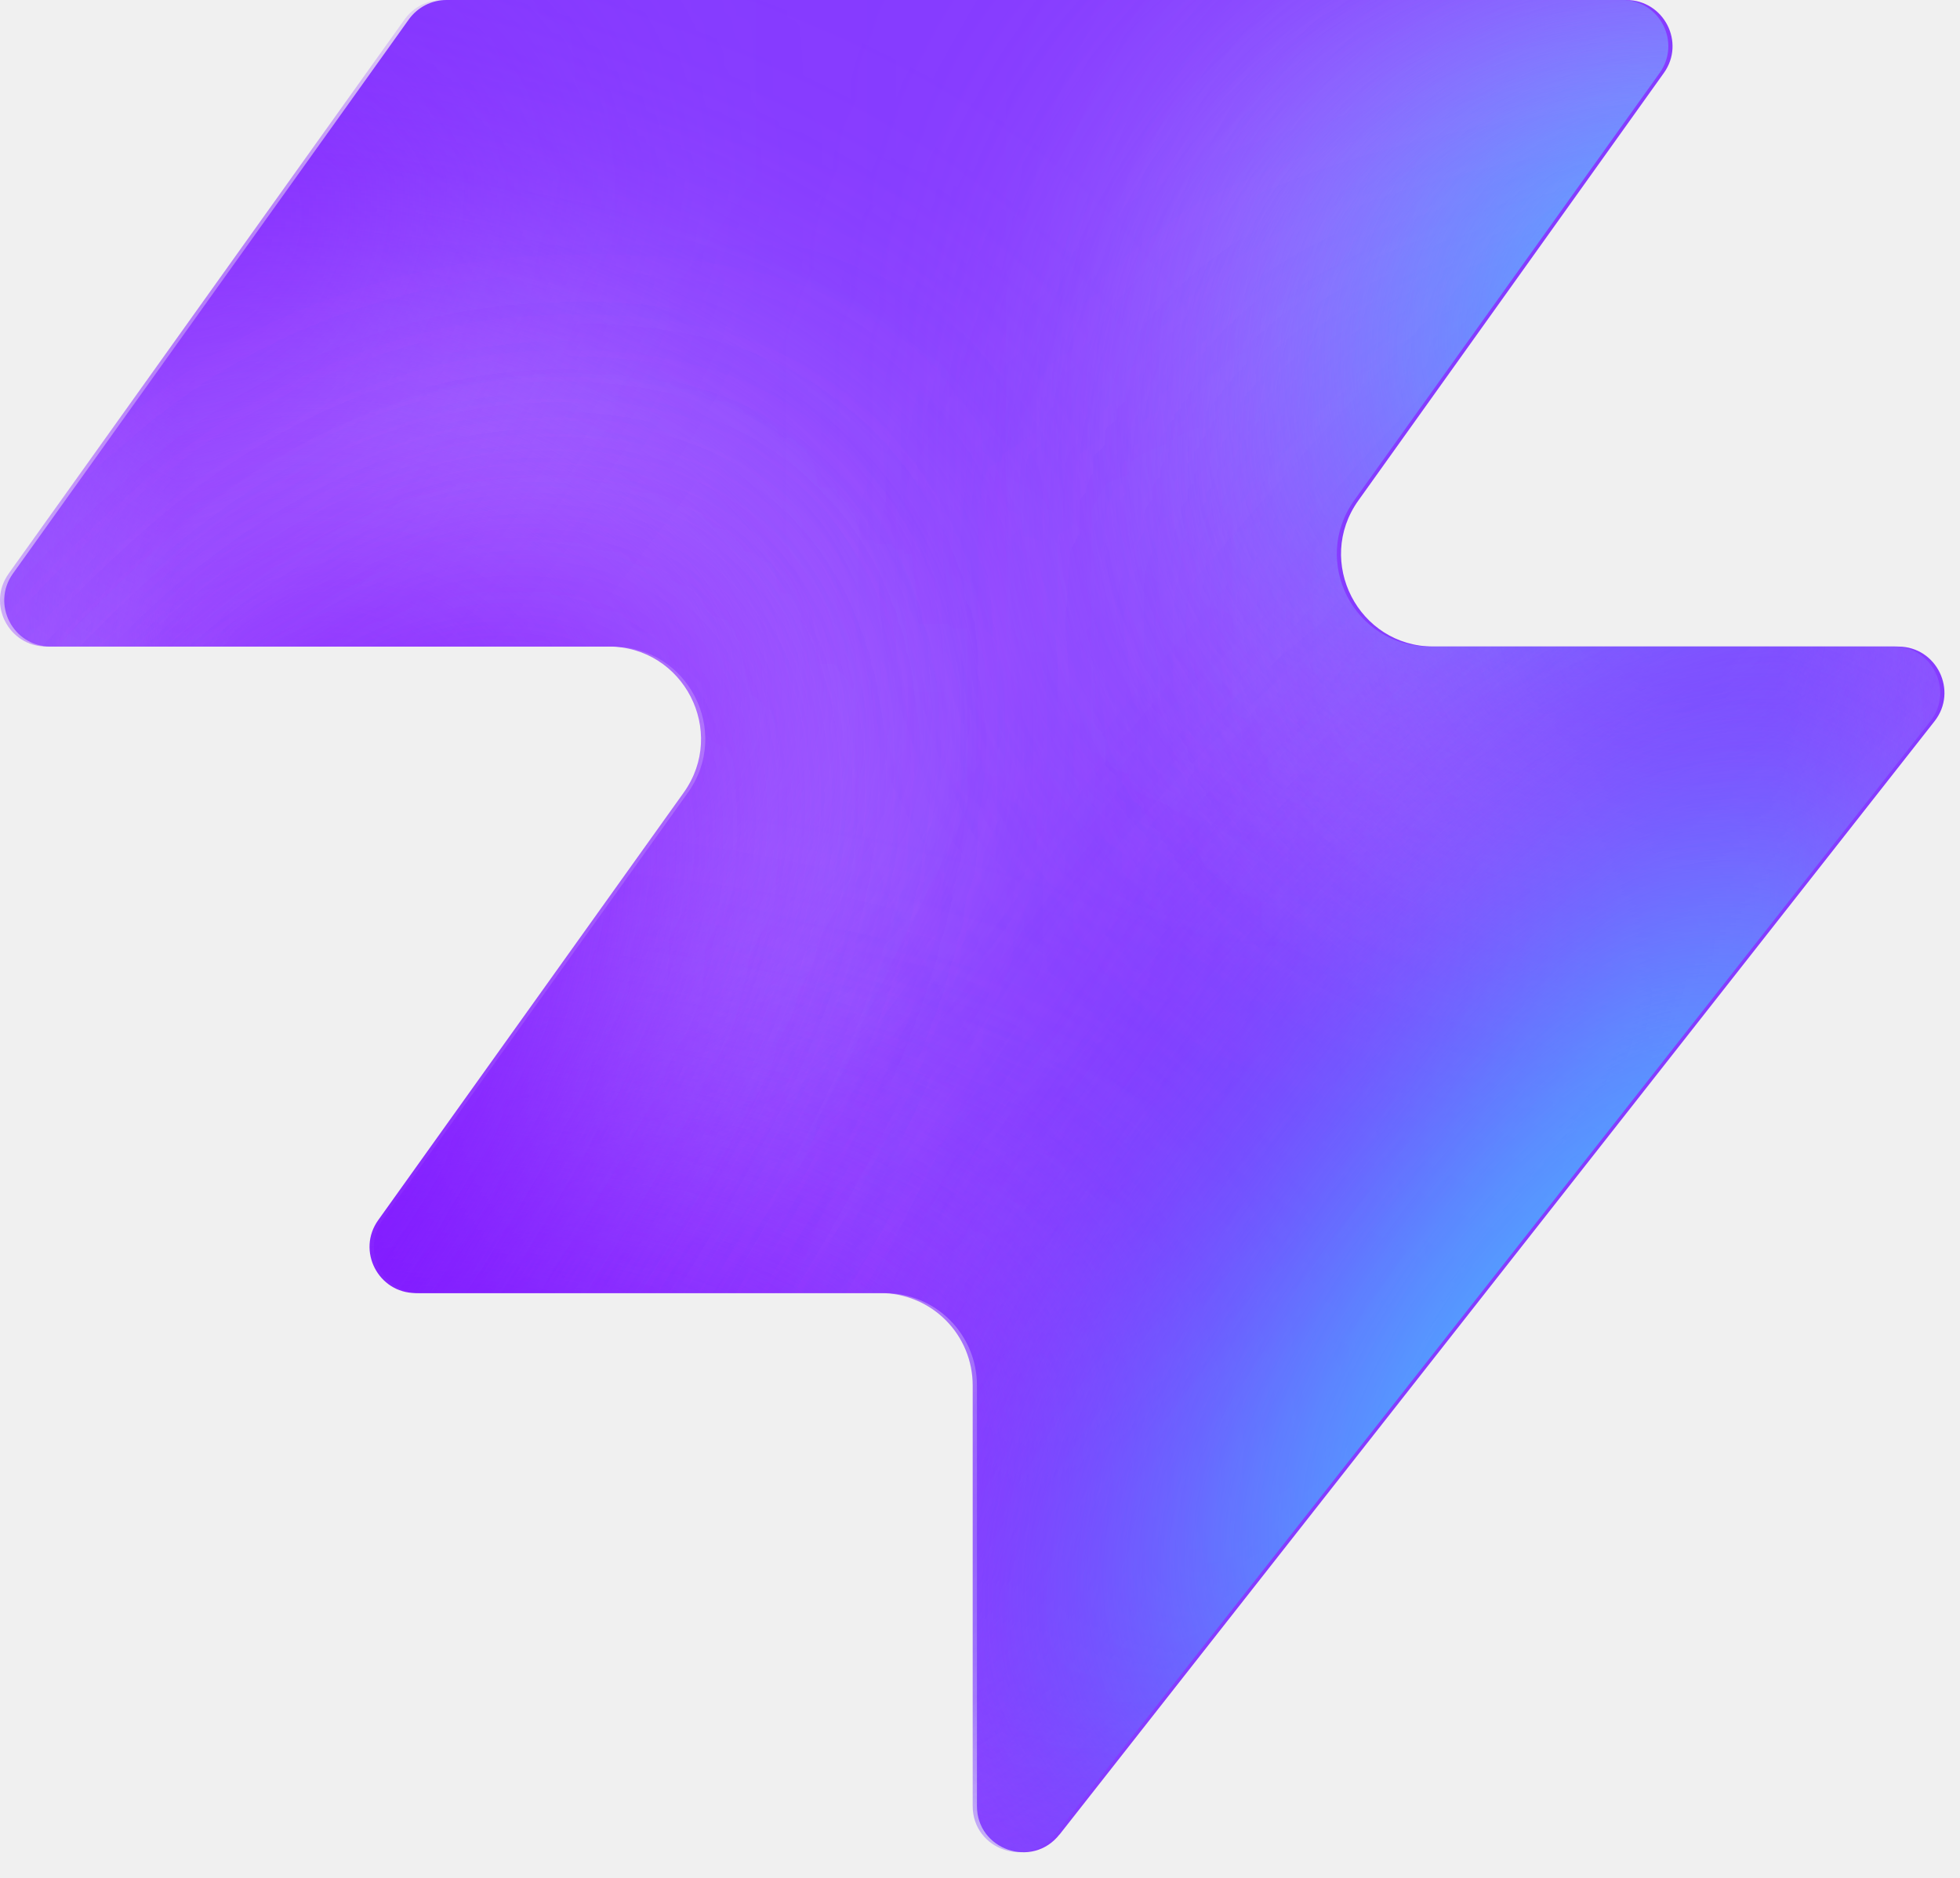
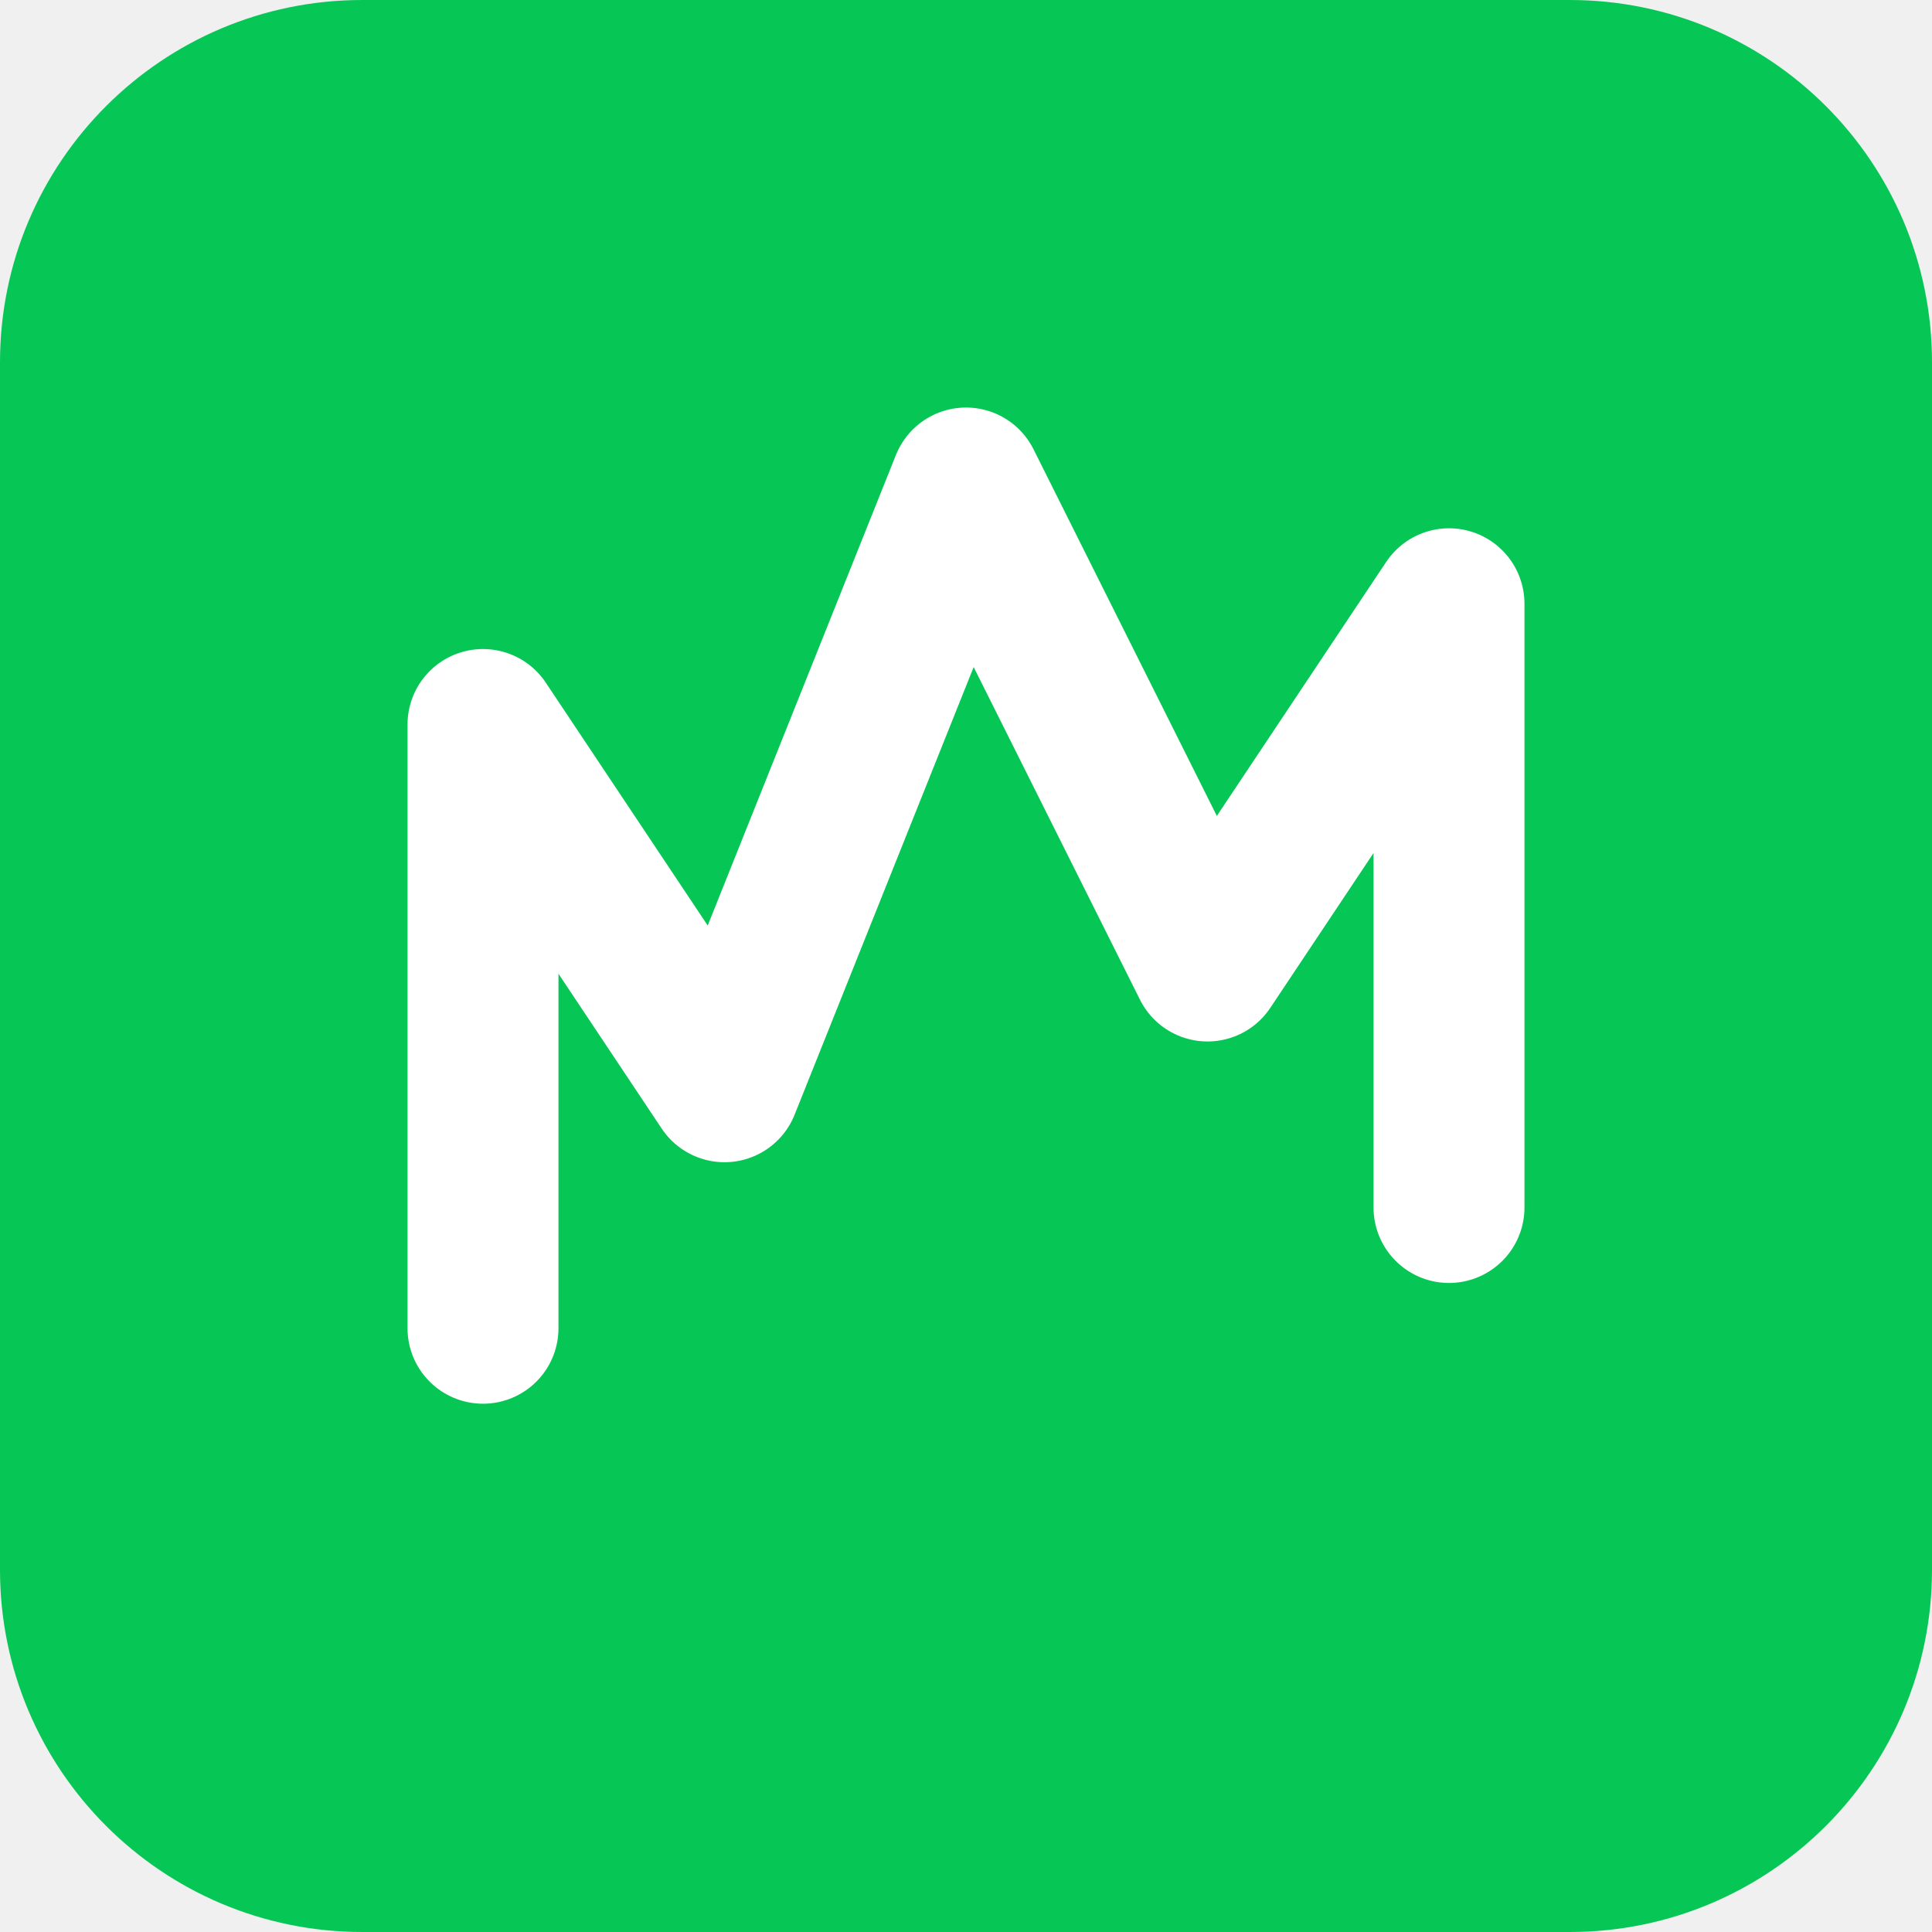
- <svg xmlns="http://www.w3.org/2000/svg" width="48" height="46" fill="none" viewBox="0 0 48 46">
-   <path fill="#863bff" d="M25.946 44.938c-.664.845-2.021.375-2.021-.698V33.937a2.26 2.26 0 0 0-2.262-2.262H10.287c-.92 0-1.456-1.04-.92-1.788l7.48-10.471c1.07-1.497 0-3.578-1.842-3.578H1.237c-.92 0-1.456-1.04-.92-1.788L10.013.474c.214-.297.556-.474.92-.474h28.894c.92 0 1.456 1.04.92 1.788l-7.48 10.471c-1.07 1.498 0 3.579 1.842 3.579h11.377c.943 0 1.473 1.088.89 1.83L25.947 44.94z" style="fill:#863bff;fill:color(display-p3 .525 .23 1);fill-opacity:1" />
-   <mask id="a" width="48" height="46" x="0" y="0" maskUnits="userSpaceOnUse" style="mask-type:alpha">
-     <path fill="#000" d="M25.842 44.938c-.664.844-2.021.375-2.021-.698V33.937a2.26 2.26 0 0 0-2.262-2.262H10.183c-.92 0-1.456-1.04-.92-1.788l7.48-10.471c1.07-1.498 0-3.579-1.842-3.579H1.133c-.92 0-1.456-1.04-.92-1.787L9.91.473c.214-.297.556-.474.92-.474h28.894c.92 0 1.456 1.04.92 1.788l-7.48 10.471c-1.07 1.498 0 3.578 1.842 3.578h11.377c.943 0 1.473 1.088.89 1.832L25.843 44.94z" style="fill:#000;fill-opacity:1" />
-   </mask>
-   <g mask="url(#a)">
-     <g filter="url(#b)">
-       <ellipse cx="5.508" cy="14.704" fill="#ede6ff" rx="5.508" ry="14.704" style="fill:#ede6ff;fill:color(display-p3 .927 .903 1);fill-opacity:1" transform="matrix(.00324 1 1 -.00324 -4.47 31.516)" />
-     </g>
-     <g filter="url(#c)">
-       <ellipse cx="10.399" cy="29.851" fill="#ede6ff" rx="10.399" ry="29.851" style="fill:#ede6ff;fill:color(display-p3 .927 .903 1);fill-opacity:1" transform="matrix(.00324 1 1 -.00324 -39.328 7.883)" />
-     </g>
-     <g filter="url(#d)">
-       <ellipse cx="5.508" cy="30.487" fill="#7e14ff" rx="5.508" ry="30.487" style="fill:#7e14ff;fill:color(display-p3 .492 .077 1);fill-opacity:1" transform="rotate(89.814 -25.913 -14.639)scale(1 -1)" />
-     </g>
-     <g filter="url(#e)">
-       <ellipse cx="5.508" cy="30.599" fill="#7e14ff" rx="5.508" ry="30.599" style="fill:#7e14ff;fill:color(display-p3 .492 .077 1);fill-opacity:1" transform="rotate(89.814 -32.644 -3.334)scale(1 -1)" />
-     </g>
-     <g filter="url(#f)">
-       <ellipse cx="5.508" cy="30.599" fill="#7e14ff" rx="5.508" ry="30.599" style="fill:#7e14ff;fill:color(display-p3 .492 .077 1);fill-opacity:1" transform="matrix(.00324 1 1 -.00324 -34.34 30.47)" />
-     </g>
-     <g filter="url(#g)">
-       <ellipse cx="14.072" cy="22.078" fill="#ede6ff" rx="14.072" ry="22.078" style="fill:#ede6ff;fill:color(display-p3 .927 .903 1);fill-opacity:1" transform="rotate(93.35 24.506 48.493)scale(-1 1)" />
-     </g>
-     <g filter="url(#h)">
-       <ellipse cx="3.47" cy="21.501" fill="#7e14ff" rx="3.47" ry="21.501" style="fill:#7e14ff;fill:color(display-p3 .492 .077 1);fill-opacity:1" transform="rotate(89.009 28.708 47.59)scale(-1 1)" />
-     </g>
-     <g filter="url(#i)">
-       <ellipse cx="3.47" cy="21.501" fill="#7e14ff" rx="3.47" ry="21.501" style="fill:#7e14ff;fill:color(display-p3 .492 .077 1);fill-opacity:1" transform="rotate(89.009 28.708 47.59)scale(-1 1)" />
-     </g>
-     <g filter="url(#j)">
-       <ellipse cx=".387" cy="8.972" fill="#7e14ff" rx="4.407" ry="29.108" style="fill:#7e14ff;fill:color(display-p3 .492 .077 1);fill-opacity:1" transform="rotate(39.51 .387 8.972)" />
-     </g>
-     <g filter="url(#k)">
-       <ellipse cx="47.523" cy="-6.092" fill="#7e14ff" rx="4.407" ry="29.108" style="fill:#7e14ff;fill:color(display-p3 .492 .077 1);fill-opacity:1" transform="rotate(37.892 47.523 -6.092)" />
-     </g>
-     <g filter="url(#l)">
-       <ellipse cx="41.412" cy="6.333" fill="#47bfff" rx="5.971" ry="9.665" style="fill:#47bfff;fill:color(display-p3 .28 .748 1);fill-opacity:1" transform="rotate(37.892 41.412 6.333)" />
-     </g>
-     <g filter="url(#m)">
-       <ellipse cx="-1.879" cy="38.332" fill="#7e14ff" rx="4.407" ry="29.108" style="fill:#7e14ff;fill:color(display-p3 .492 .077 1);fill-opacity:1" transform="rotate(37.892 -1.88 38.332)" />
-     </g>
-     <g filter="url(#n)">
-       <ellipse cx="-1.879" cy="38.332" fill="#7e14ff" rx="4.407" ry="29.108" style="fill:#7e14ff;fill:color(display-p3 .492 .077 1);fill-opacity:1" transform="rotate(37.892 -1.88 38.332)" />
-     </g>
-     <g filter="url(#o)">
-       <ellipse cx="35.651" cy="29.907" fill="#7e14ff" rx="4.407" ry="29.108" style="fill:#7e14ff;fill:color(display-p3 .492 .077 1);fill-opacity:1" transform="rotate(37.892 35.651 29.907)" />
-     </g>
-     <g filter="url(#p)">
-       <ellipse cx="38.418" cy="32.4" fill="#47bfff" rx="5.971" ry="15.297" style="fill:#47bfff;fill:color(display-p3 .28 .748 1);fill-opacity:1" transform="rotate(37.892 38.418 32.4)" />
-     </g>
-   </g>
-   <defs>
-     <filter id="b" width="60.045" height="41.654" x="-19.77" y="16.149" color-interpolation-filters="sRGB" filterUnits="userSpaceOnUse">
-       <feFlood flood-opacity="0" result="BackgroundImageFix" />
-       <feBlend in="SourceGraphic" in2="BackgroundImageFix" result="shape" />
-       <feGaussianBlur result="effect1_foregroundBlur_2002_17158" stdDeviation="7.659" />
-     </filter>
-     <filter id="c" width="90.34" height="51.437" x="-54.613" y="-7.533" color-interpolation-filters="sRGB" filterUnits="userSpaceOnUse">
-       <feFlood flood-opacity="0" result="BackgroundImageFix" />
-       <feBlend in="SourceGraphic" in2="BackgroundImageFix" result="shape" />
-       <feGaussianBlur result="effect1_foregroundBlur_2002_17158" stdDeviation="7.659" />
-     </filter>
-     <filter id="d" width="79.355" height="29.4" x="-49.64" y="2.03" color-interpolation-filters="sRGB" filterUnits="userSpaceOnUse">
-       <feFlood flood-opacity="0" result="BackgroundImageFix" />
-       <feBlend in="SourceGraphic" in2="BackgroundImageFix" result="shape" />
-       <feGaussianBlur result="effect1_foregroundBlur_2002_17158" stdDeviation="4.596" />
-     </filter>
-     <filter id="e" width="79.579" height="29.4" x="-45.045" y="20.029" color-interpolation-filters="sRGB" filterUnits="userSpaceOnUse">
-       <feFlood flood-opacity="0" result="BackgroundImageFix" />
-       <feBlend in="SourceGraphic" in2="BackgroundImageFix" result="shape" />
-       <feGaussianBlur result="effect1_foregroundBlur_2002_17158" stdDeviation="4.596" />
-     </filter>
-     <filter id="f" width="79.579" height="29.4" x="-43.513" y="21.178" color-interpolation-filters="sRGB" filterUnits="userSpaceOnUse">
-       <feFlood flood-opacity="0" result="BackgroundImageFix" />
-       <feBlend in="SourceGraphic" in2="BackgroundImageFix" result="shape" />
-       <feGaussianBlur result="effect1_foregroundBlur_2002_17158" stdDeviation="4.596" />
-     </filter>
-     <filter id="g" width="74.749" height="58.852" x="15.756" y="-17.901" color-interpolation-filters="sRGB" filterUnits="userSpaceOnUse">
-       <feFlood flood-opacity="0" result="BackgroundImageFix" />
-       <feBlend in="SourceGraphic" in2="BackgroundImageFix" result="shape" />
-       <feGaussianBlur result="effect1_foregroundBlur_2002_17158" stdDeviation="7.659" />
-     </filter>
-     <filter id="h" width="61.377" height="25.362" x="23.548" y="2.284" color-interpolation-filters="sRGB" filterUnits="userSpaceOnUse">
-       <feFlood flood-opacity="0" result="BackgroundImageFix" />
-       <feBlend in="SourceGraphic" in2="BackgroundImageFix" result="shape" />
-       <feGaussianBlur result="effect1_foregroundBlur_2002_17158" stdDeviation="4.596" />
-     </filter>
-     <filter id="i" width="61.377" height="25.362" x="23.548" y="2.284" color-interpolation-filters="sRGB" filterUnits="userSpaceOnUse">
-       <feFlood flood-opacity="0" result="BackgroundImageFix" />
-       <feBlend in="SourceGraphic" in2="BackgroundImageFix" result="shape" />
-       <feGaussianBlur result="effect1_foregroundBlur_2002_17158" stdDeviation="4.596" />
-     </filter>
-     <filter id="j" width="56.045" height="63.649" x="-27.636" y="-22.853" color-interpolation-filters="sRGB" filterUnits="userSpaceOnUse">
-       <feFlood flood-opacity="0" result="BackgroundImageFix" />
-       <feBlend in="SourceGraphic" in2="BackgroundImageFix" result="shape" />
-       <feGaussianBlur result="effect1_foregroundBlur_2002_17158" stdDeviation="4.596" />
-     </filter>
-     <filter id="k" width="54.814" height="64.646" x="20.116" y="-38.415" color-interpolation-filters="sRGB" filterUnits="userSpaceOnUse">
-       <feFlood flood-opacity="0" result="BackgroundImageFix" />
-       <feBlend in="SourceGraphic" in2="BackgroundImageFix" result="shape" />
-       <feGaussianBlur result="effect1_foregroundBlur_2002_17158" stdDeviation="4.596" />
-     </filter>
-     <filter id="l" width="33.541" height="35.313" x="24.641" y="-11.323" color-interpolation-filters="sRGB" filterUnits="userSpaceOnUse">
-       <feFlood flood-opacity="0" result="BackgroundImageFix" />
-       <feBlend in="SourceGraphic" in2="BackgroundImageFix" result="shape" />
-       <feGaussianBlur result="effect1_foregroundBlur_2002_17158" stdDeviation="4.596" />
-     </filter>
-     <filter id="m" width="54.814" height="64.646" x="-29.286" y="6.009" color-interpolation-filters="sRGB" filterUnits="userSpaceOnUse">
-       <feFlood flood-opacity="0" result="BackgroundImageFix" />
-       <feBlend in="SourceGraphic" in2="BackgroundImageFix" result="shape" />
-       <feGaussianBlur result="effect1_foregroundBlur_2002_17158" stdDeviation="4.596" />
-     </filter>
-     <filter id="n" width="54.814" height="64.646" x="-29.286" y="6.009" color-interpolation-filters="sRGB" filterUnits="userSpaceOnUse">
-       <feFlood flood-opacity="0" result="BackgroundImageFix" />
-       <feBlend in="SourceGraphic" in2="BackgroundImageFix" result="shape" />
-       <feGaussianBlur result="effect1_foregroundBlur_2002_17158" stdDeviation="4.596" />
-     </filter>
-     <filter id="o" width="54.814" height="64.646" x="8.244" y="-2.416" color-interpolation-filters="sRGB" filterUnits="userSpaceOnUse">
-       <feFlood flood-opacity="0" result="BackgroundImageFix" />
-       <feBlend in="SourceGraphic" in2="BackgroundImageFix" result="shape" />
-       <feGaussianBlur result="effect1_foregroundBlur_2002_17158" stdDeviation="4.596" />
-     </filter>
-     <filter id="p" width="39.409" height="43.623" x="18.713" y="10.588" color-interpolation-filters="sRGB" filterUnits="userSpaceOnUse">
-       <feFlood flood-opacity="0" result="BackgroundImageFix" />
-       <feBlend in="SourceGraphic" in2="BackgroundImageFix" result="shape" />
-       <feGaussianBlur result="effect1_foregroundBlur_2002_17158" stdDeviation="4.596" />
-     </filter>
-   </defs>
+ <svg xmlns="http://www.w3.org/2000/svg" viewBox="0 0 32 32" fill="none">
+   <rect width="32" height="32" rx="6" fill="#06C755" />
+   <path d="M8 22V12l4 6 4-10 4 8 4-6v10" stroke="white" stroke-width="2.5" stroke-linecap="round" stroke-linejoin="round" />
</svg>
